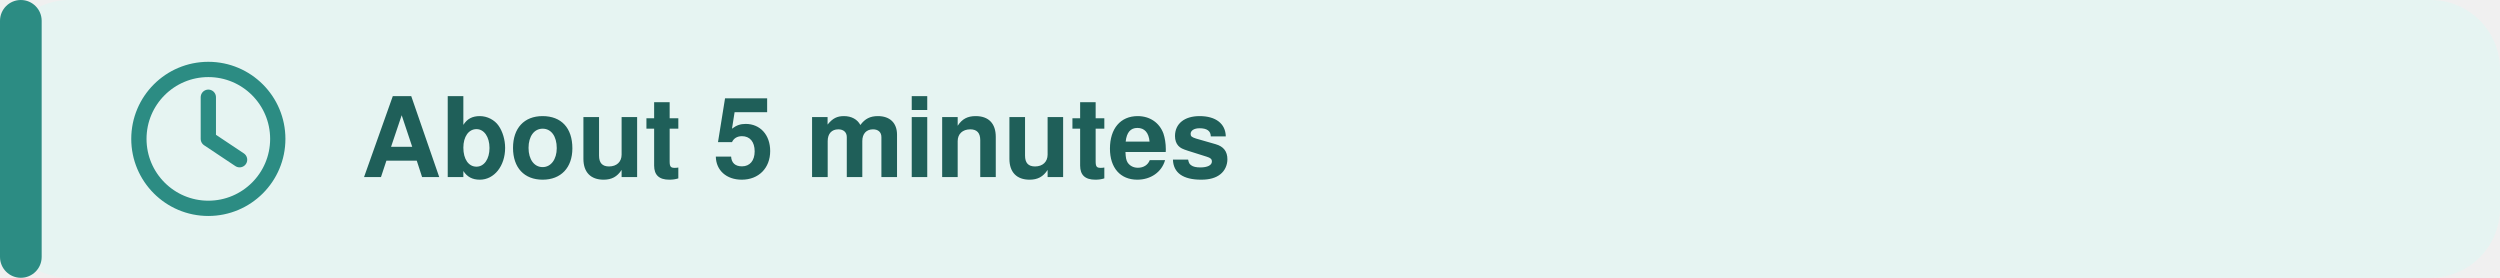
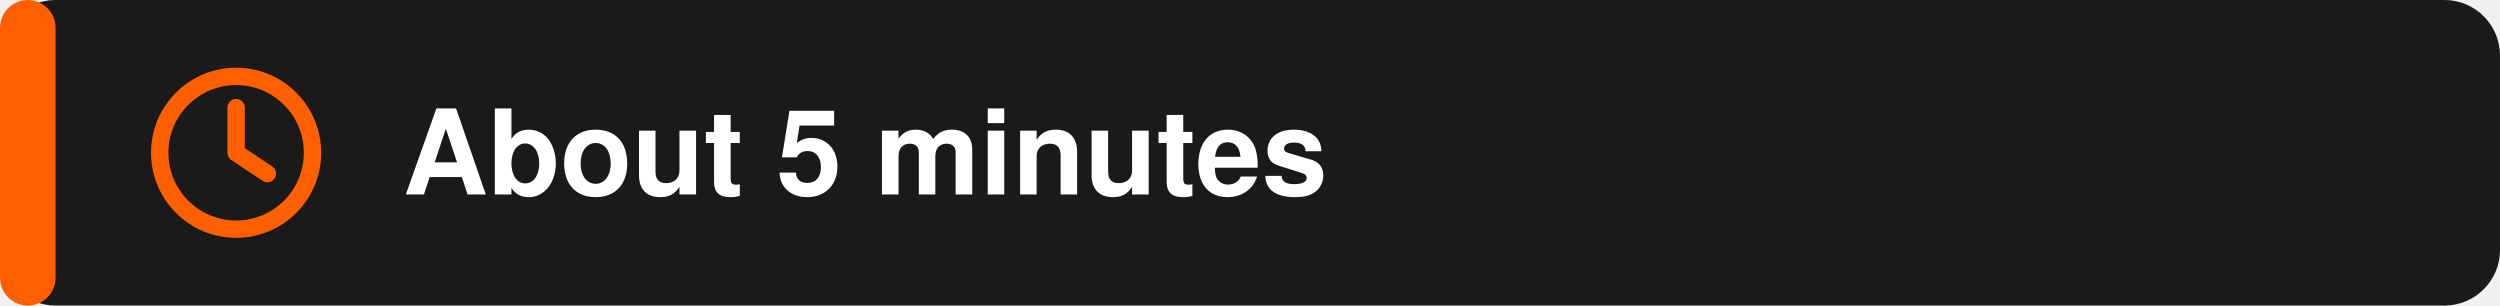
- <svg xmlns="http://www.w3.org/2000/svg" viewBox="0 0 360 40" width="360" height="40" role="img" aria-label="About 5 minutes">
-   <rect width="360" height="40" rx="10" fill="#e6f4f2" />
-   <rect width="6" height="40" rx="3" fill="#2c8c83" />
-   <circle cx="30" cy="20" r="10" fill="none" stroke="#2c8c83" stroke-width="2.2" />
-   <path d="M30 14 V20 L34.5 23" fill="none" stroke="#2c8c83" stroke-width="2.2" stroke-linecap="round" stroke-linejoin="round" />
-   <text x="52" y="25.5" font-family="-apple-system,'Segoe UI',Helvetica,Arial,sans-serif" font-size="16" font-weight="600" fill="#1f5f59">About 5 minutes</text>
+ <svg xmlns="http://www.w3.org/2000/svg" viewBox="0 0 360 44" width="360" height="44" role="img" aria-label="About 5 minutes">
+   <rect width="360" height="44" rx="8" fill="#1a1a1a" />
+   <rect width="8" height="44" rx="4" fill="#ff5f00" />
+   <circle cx="34" cy="22" r="11" fill="none" stroke="#ff5f00" stroke-width="2.5" />
+   <path d="M34 15.5 V22 L38.5 25" fill="none" stroke="#ff5f00" stroke-width="2.5" stroke-linecap="round" stroke-linejoin="round" />
+   <text x="58" y="28" font-family="-apple-system,'Segoe UI',Helvetica,Arial,sans-serif" font-size="17" font-weight="700" fill="#ffffff">About 5 minutes</text>
</svg>
